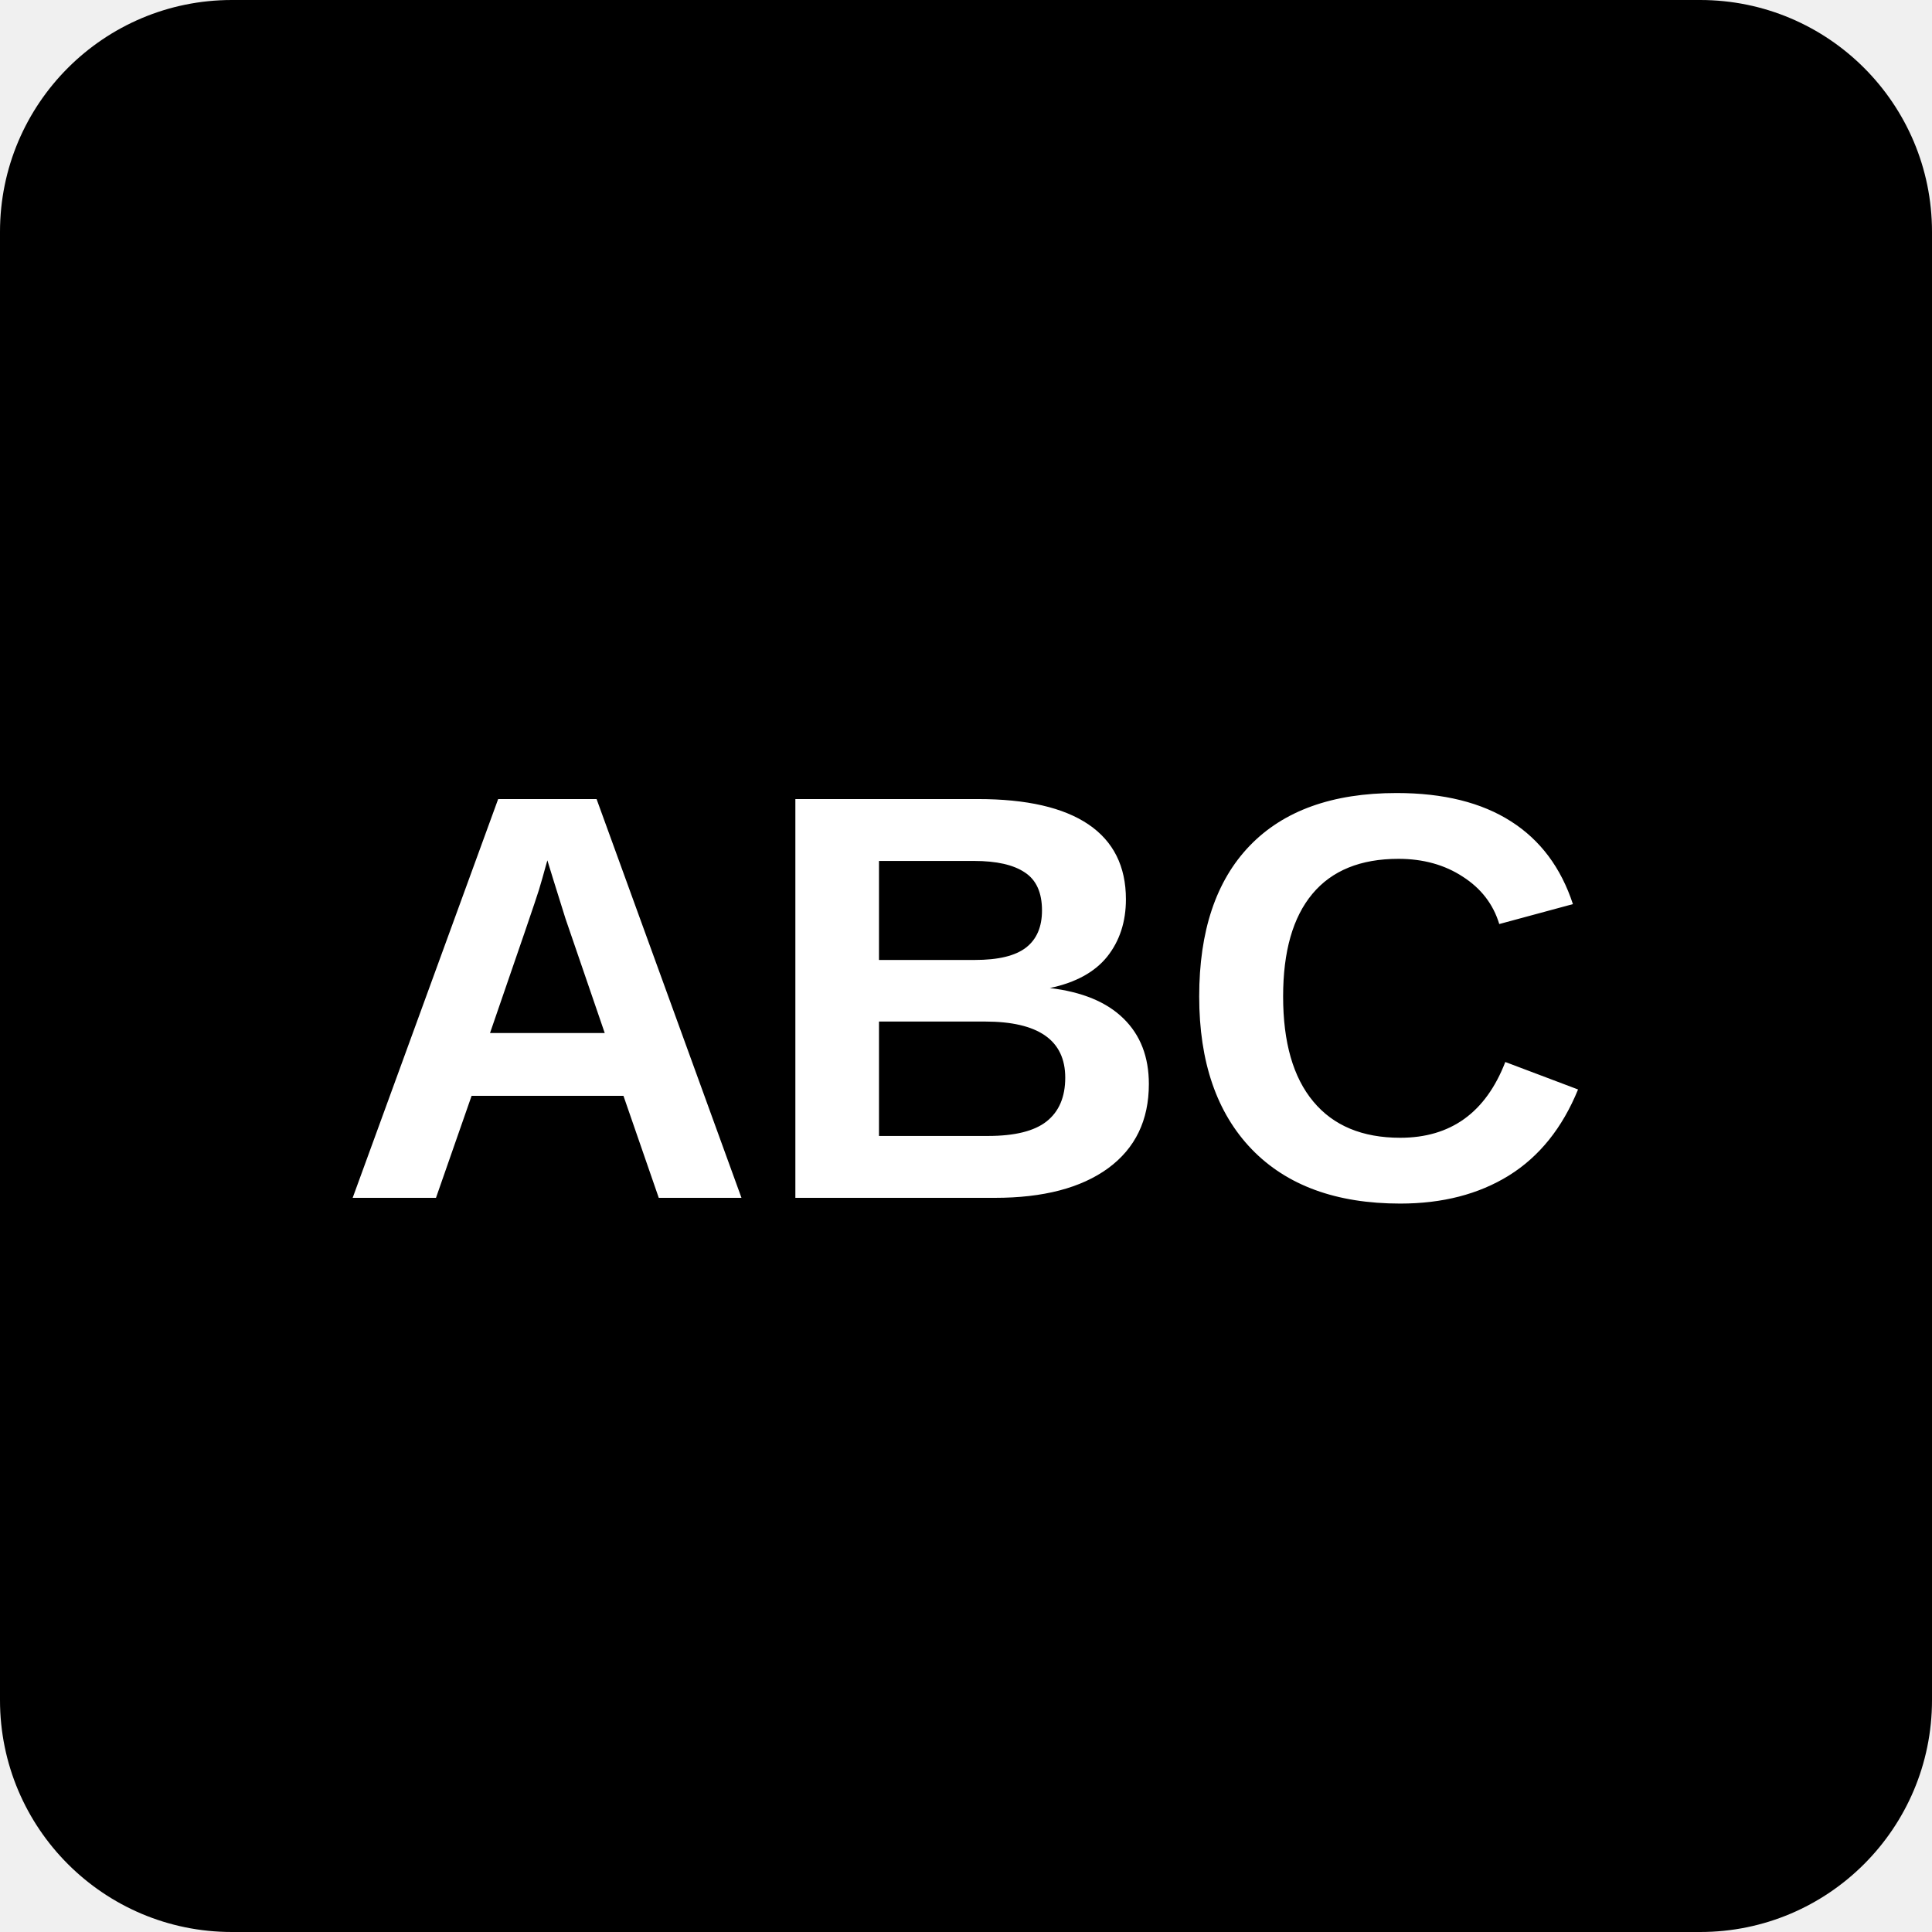
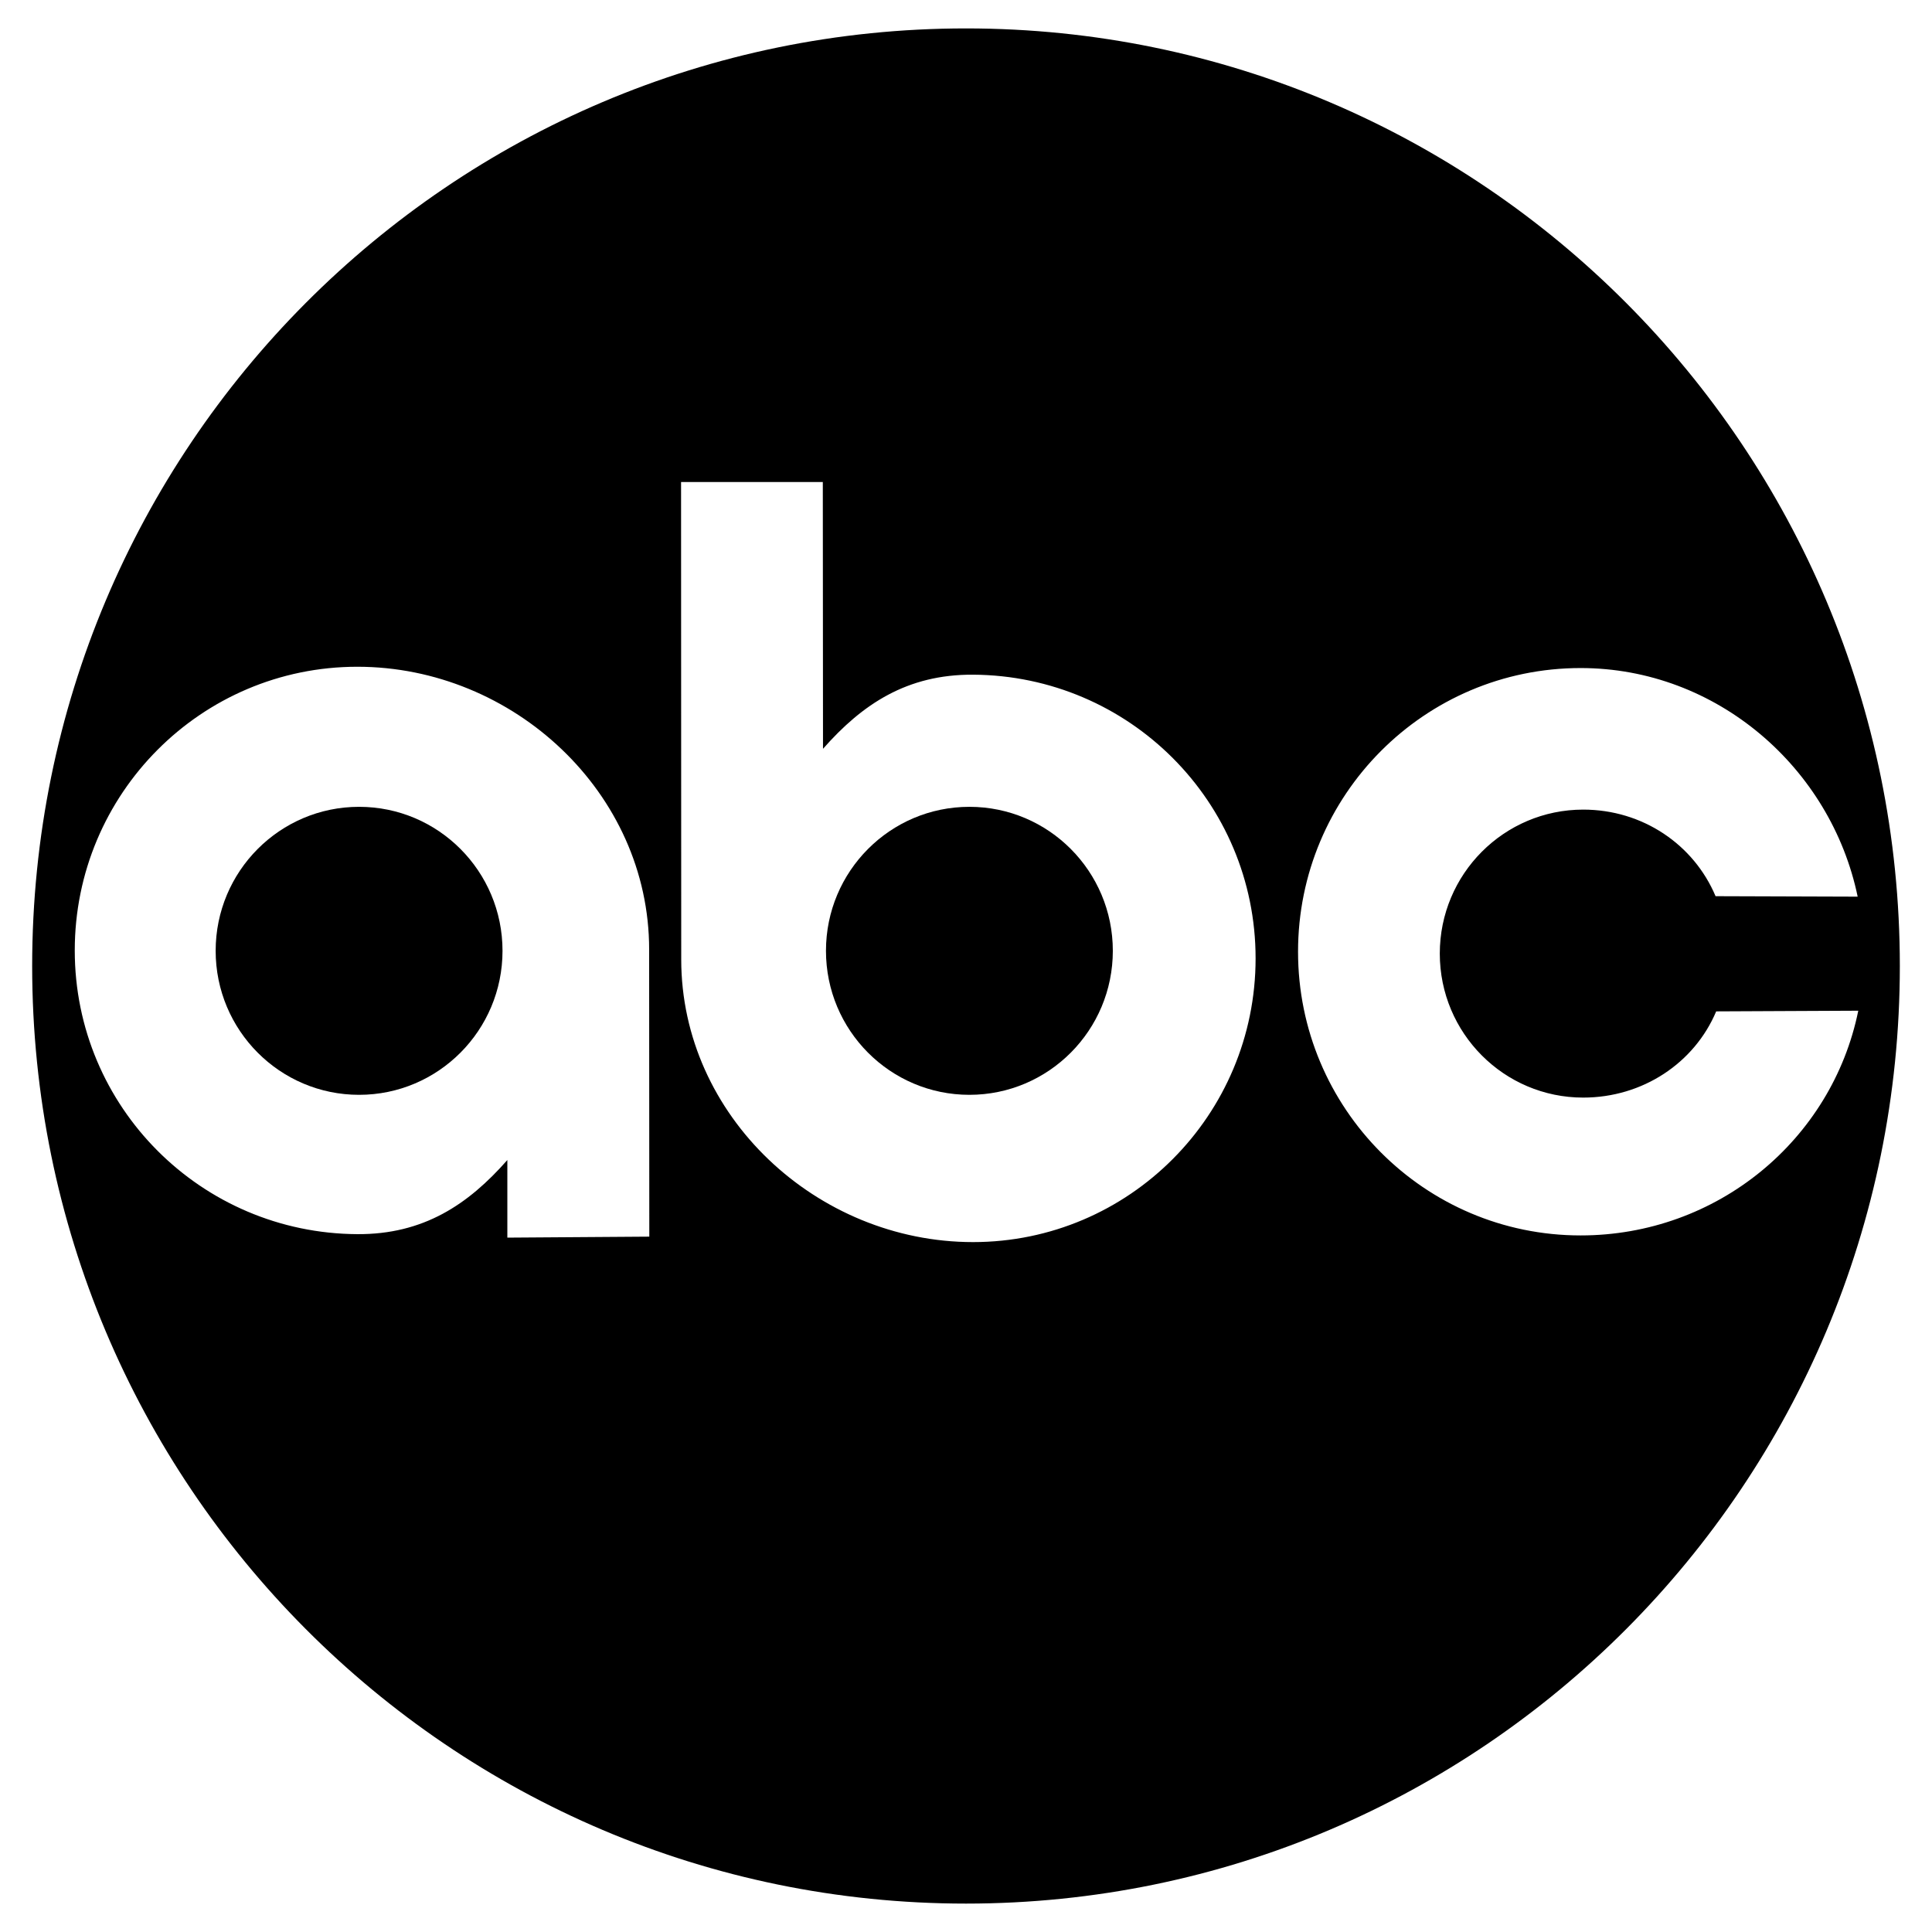
- <svg xmlns="http://www.w3.org/2000/svg" viewBox="0 0 100 100" fill="none">
-   <rect width="100" height="100" rx="12" fill="#000000" />
-   <text x="50" y="62" text-anchor="middle" font-family="Arial,sans-serif" font-weight="bold" font-size="30" fill="white">ABC</text>
+ <svg xmlns="http://www.w3.org/2000/svg" width="2500" height="2500" viewBox="0 0 192.756 192.756">
+   <g fill-rule="evenodd" clip-rule="evenodd">
+     <path fill="#fff" d="M0 0h192.756v192.756H0V0z" />
+     <path d="M96.378 2.835c-51.456 0-93.169 41.882-93.169 93.543 0 51.662 41.714 93.544 93.169 93.544 51.454 0 93.169-41.882 93.169-93.544 0-51.661-41.715-93.543-93.169-93.543zm-45.76 120.644v-7.743c-3.92 4.46-8.387 7.432-14.967 7.396-15.569-.085-28.192-12.674-28.192-28.306 0-15.632 12.623-28.304 28.192-28.304 15.57 0 29.114 12.573 29.114 28.207l.016 28.651-14.163.099zm46.462.445c-15.57 0-29.114-12.573-29.114-28.207l-.016-47.625h14.142l.019 26.617c3.922-4.459 8.388-7.432 14.969-7.396 15.566.087 28.191 12.674 28.191 28.306 0 15.633-12.625 28.305-28.191 28.305zm60.619-.665c-15.57 0-28.193-12.672-28.193-28.304s12.623-28.304 28.193-28.304c13.588 0 24.973 9.96 27.641 22.809l-14.178-.047c-2.172-5.155-7.277-8.638-13.205-8.638-7.902 0-14.309 6.43-14.309 14.364 0 7.935 6.406 14.368 14.309 14.368 5.928 0 11.096-3.445 13.268-8.602l14.176-.066c-2.63 12.897-14.079 22.42-27.702 22.42z" />
+     <path d="M96.717 80.497c-7.902 0-14.31 6.432-14.31 14.366s6.408 14.368 14.31 14.368 14.31-6.434 14.31-14.368-6.408-14.366-14.31-14.366zM35.826 80.497c-7.902 0-14.31 6.432-14.31 14.366s6.408 14.368 14.31 14.368 14.31-6.434 14.31-14.368-6.408-14.366-14.31-14.366z" />
+   </g>
</svg>
